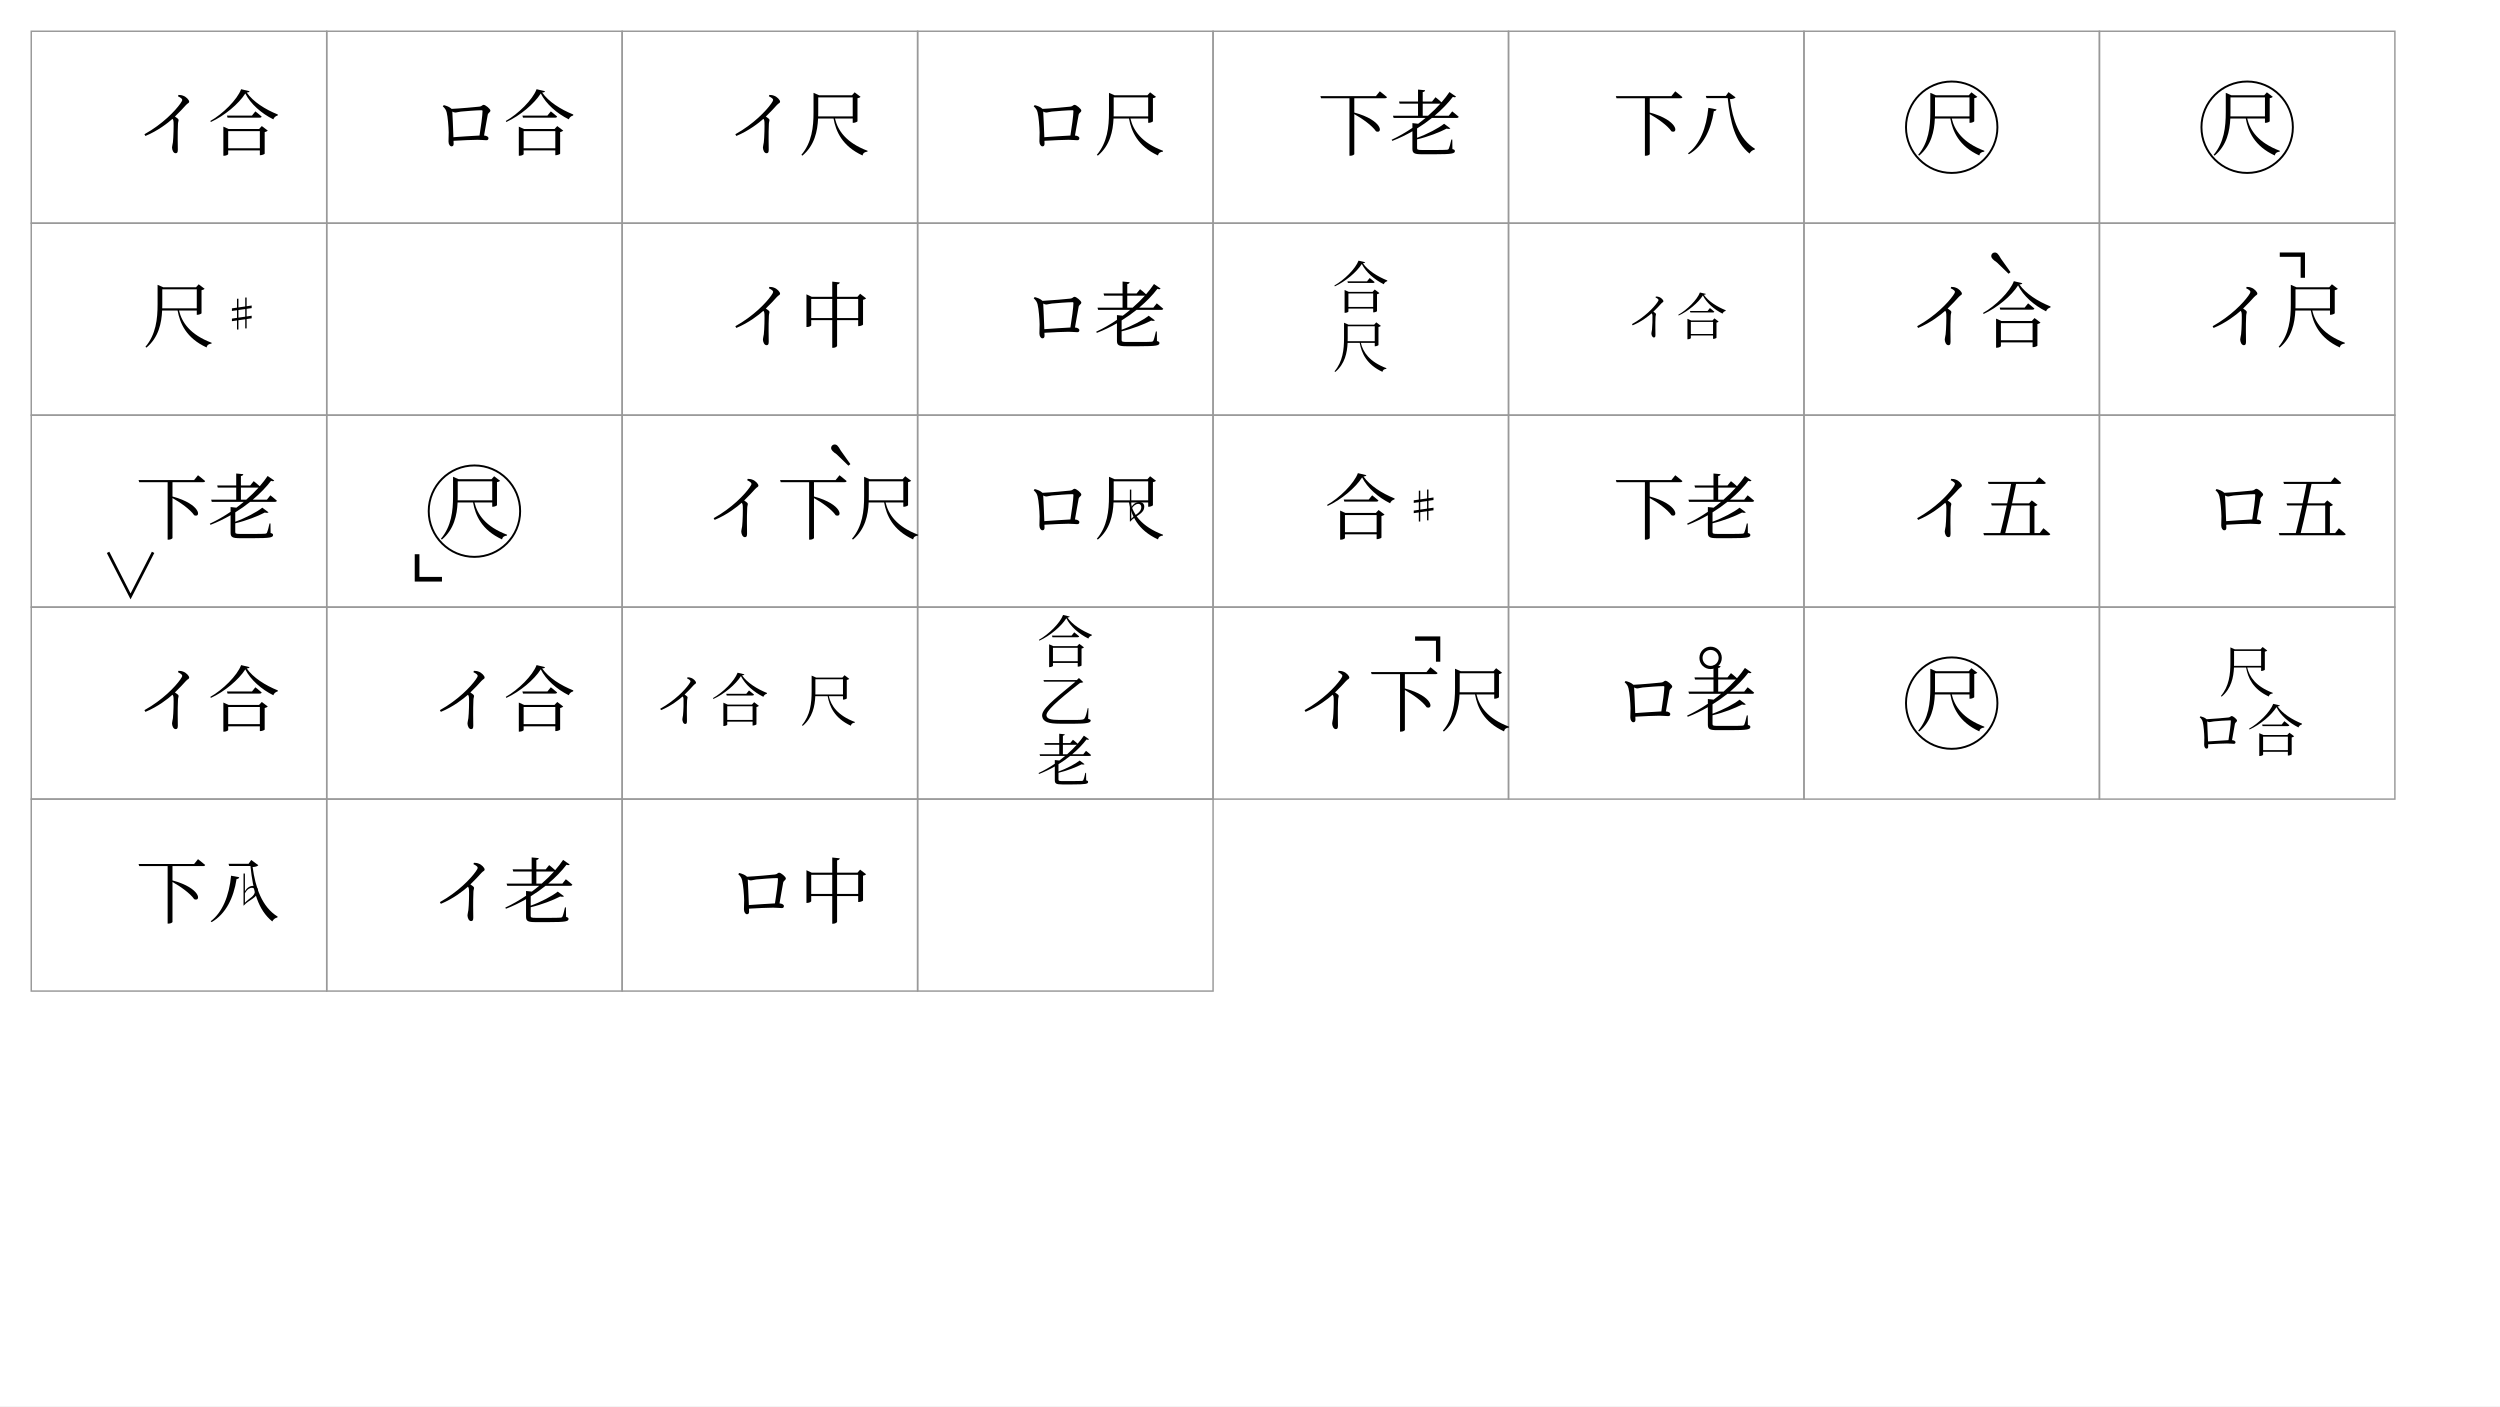
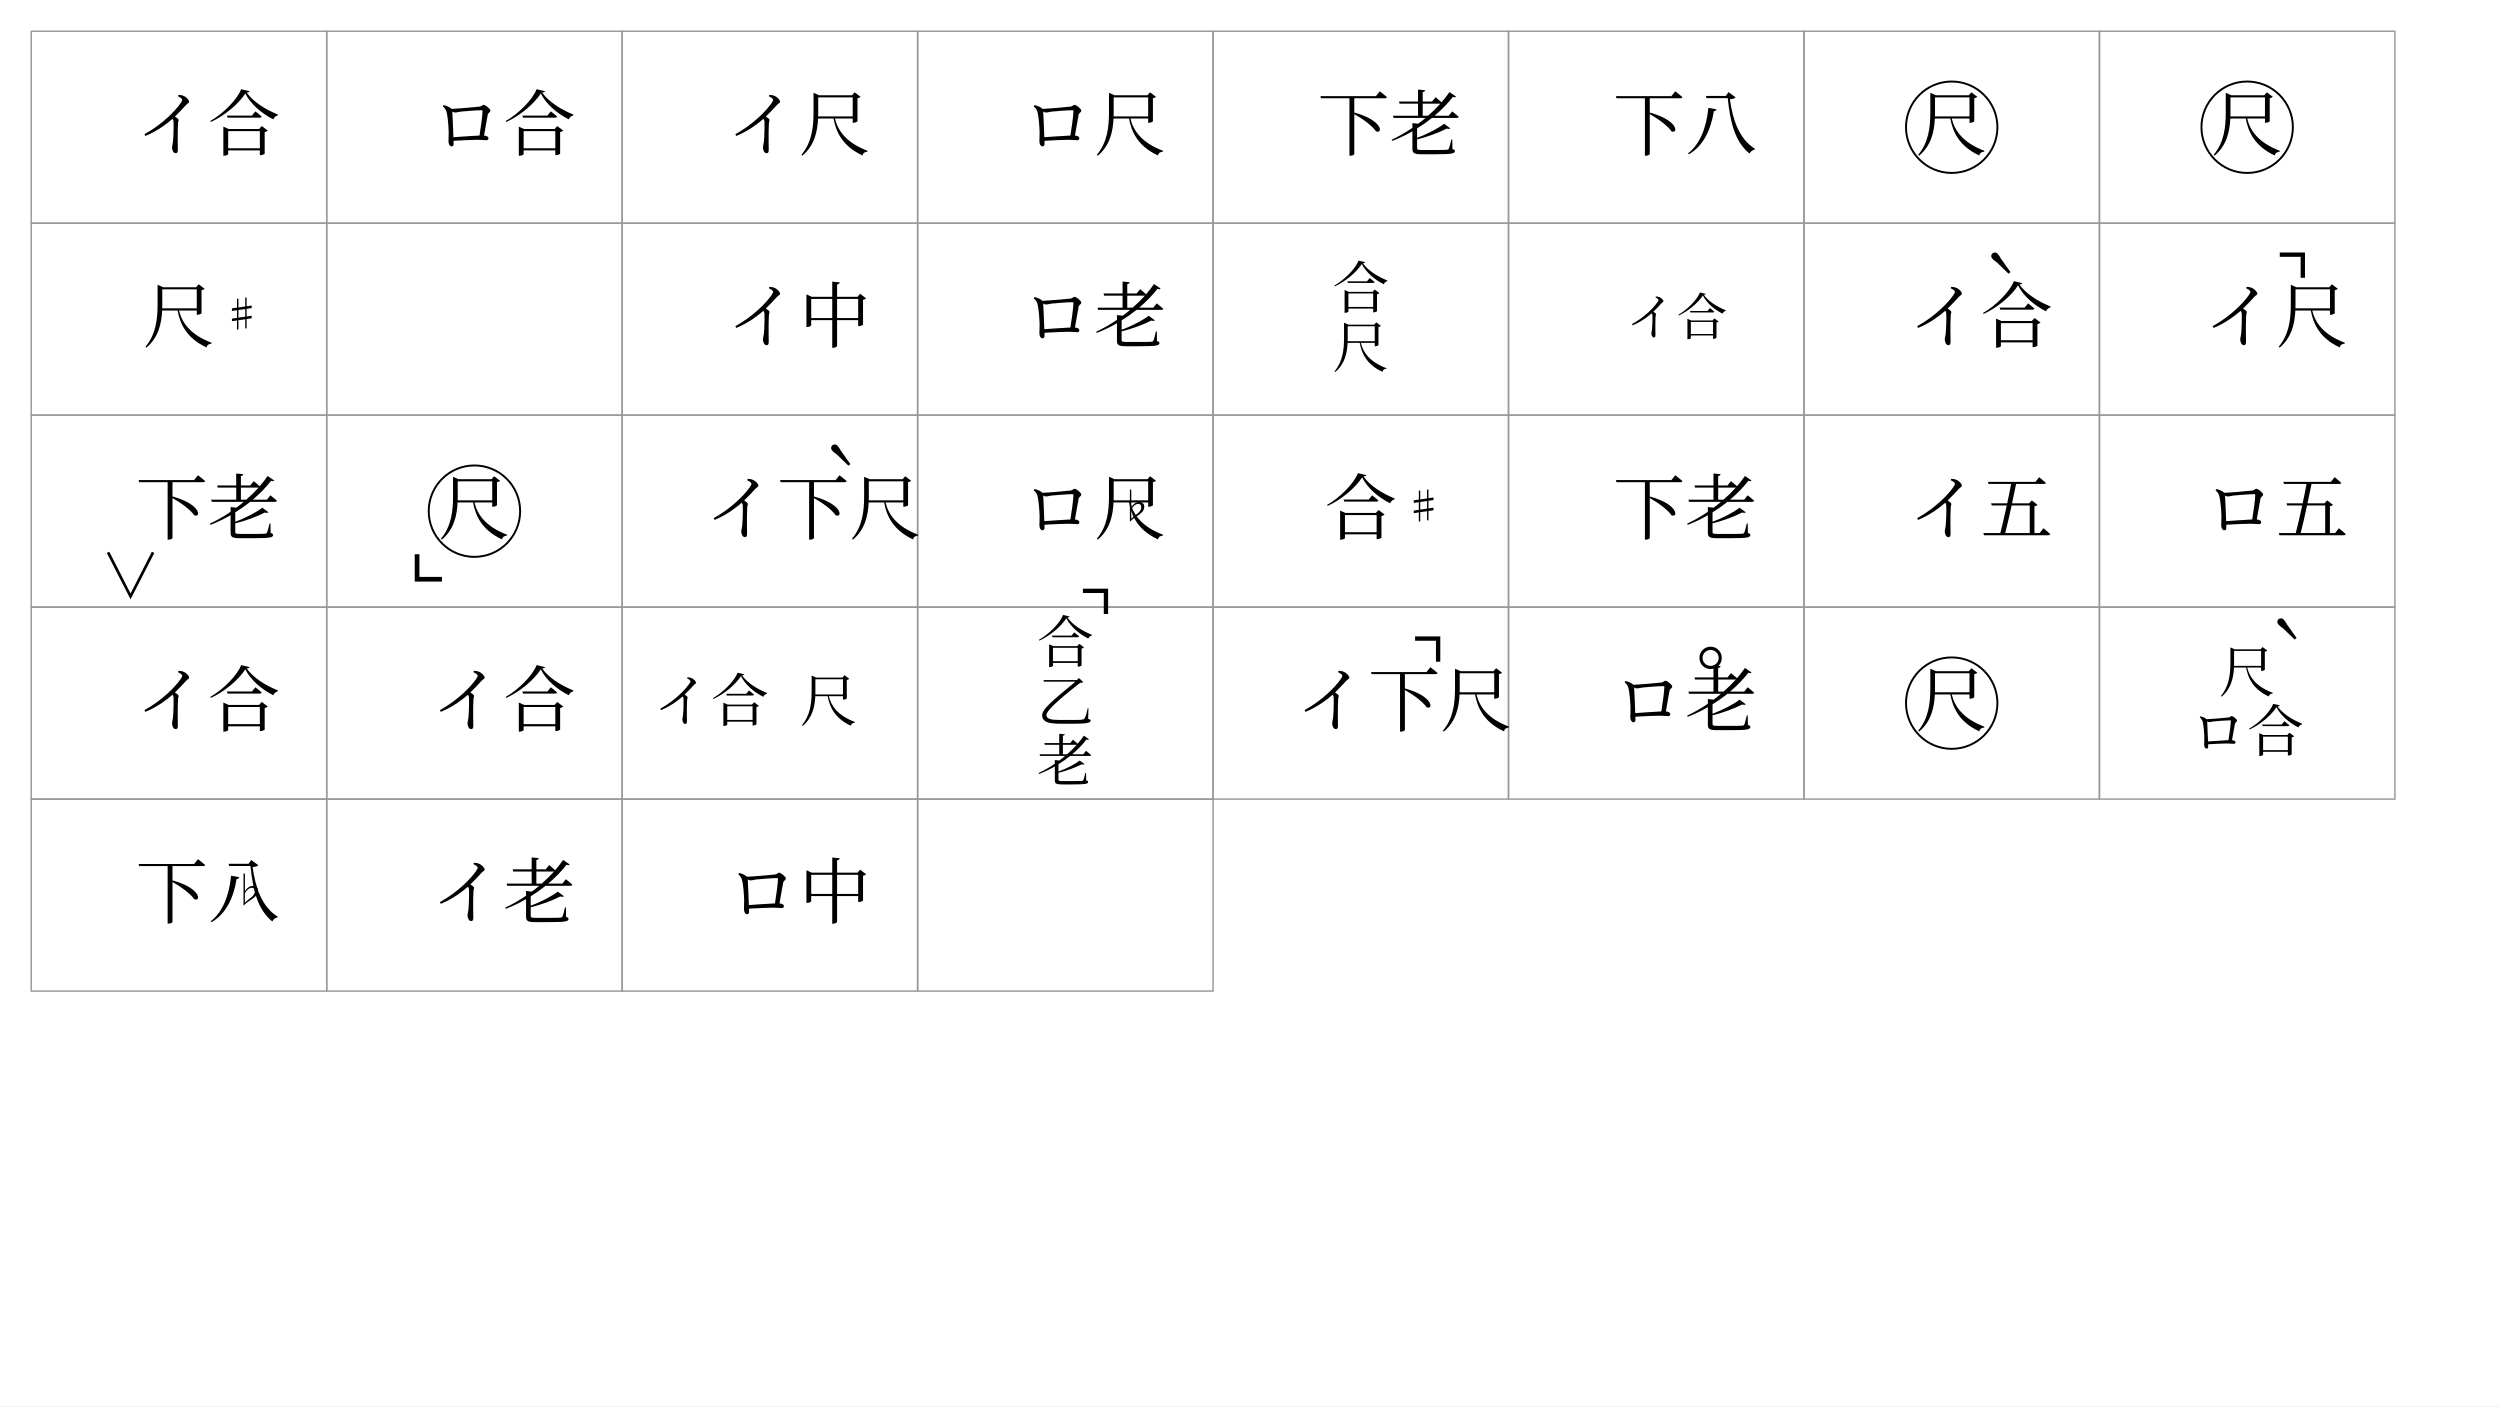
<svg xmlns="http://www.w3.org/2000/svg" width="1280" height="720" viewBox="0 0 1280 720">
  <rect width="100%" height="100%" fill="white" />
  <rect x="16" y="16" width="151.273" height="98.286" fill="none" stroke="#999999" stroke-width="0.75" />
  <rect x="167.273" y="16" width="151.273" height="98.286" fill="none" stroke="#999999" stroke-width="0.75" />
  <rect x="318.545" y="16" width="151.273" height="98.286" fill="none" stroke="#999999" stroke-width="0.75" />
  <rect x="469.818" y="16" width="151.273" height="98.286" fill="none" stroke="#999999" stroke-width="0.75" />
  <rect x="621.091" y="16" width="151.273" height="98.286" fill="none" stroke="#999999" stroke-width="0.75" />
  <rect x="772.364" y="16" width="151.273" height="98.286" fill="none" stroke="#999999" stroke-width="0.75" />
  <rect x="923.636" y="16" width="151.273" height="98.286" fill="none" stroke="#999999" stroke-width="0.75" />
  <rect x="1074.91" y="16" width="151.273" height="98.286" fill="none" stroke="#999999" stroke-width="0.75" />
  <text x="69.436" y="76.909" font-family="Hiragino Mincho ProN, YuMincho, 'MS PMincho', Noto Serif CJK JP, serif" font-size="37" fill="black" textLength="44.4" lengthAdjust="spacingAndGlyphs">イ合</text>
  <text x="220.709" y="76.909" font-family="Hiragino Mincho ProN, YuMincho, 'MS PMincho', Noto Serif CJK JP, serif" font-size="37" fill="black" textLength="44.4" lengthAdjust="spacingAndGlyphs">ロ合</text>
  <text x="371.982" y="76.909" font-family="Hiragino Mincho ProN, YuMincho, 'MS PMincho', Noto Serif CJK JP, serif" font-size="37" fill="black" textLength="44.4" lengthAdjust="spacingAndGlyphs">イ尺</text>
  <text x="523.255" y="76.909" font-family="Hiragino Mincho ProN, YuMincho, 'MS PMincho', Noto Serif CJK JP, serif" font-size="37" fill="black" textLength="44.4" lengthAdjust="spacingAndGlyphs">ロ尺</text>
  <text x="674.527" y="76.909" font-family="Hiragino Mincho ProN, YuMincho, 'MS PMincho', Noto Serif CJK JP, serif" font-size="37" fill="black" textLength="44.4" lengthAdjust="spacingAndGlyphs">下老</text>
  <text x="825.8" y="76.909" font-family="Hiragino Mincho ProN, YuMincho, 'MS PMincho', Noto Serif CJK JP, serif" font-size="37" fill="black" textLength="44.4" lengthAdjust="spacingAndGlyphs">下八</text>
  <circle cx="999.273" cy="65.143" r="23.402" fill="none" stroke="black" stroke-width="1" />
  <text x="999.273" y="76.909" text-anchor="middle" font-family="Hiragino Mincho ProN, YuMincho, 'MS PMincho', Noto Serif CJK JP, serif" font-size="37" fill="black">尺</text>
  <circle cx="1150.545" cy="65.143" r="23.402" fill="none" stroke="black" stroke-width="1" />
  <text x="1150.545" y="76.909" text-anchor="middle" font-family="Hiragino Mincho ProN, YuMincho, 'MS PMincho', Noto Serif CJK JP, serif" font-size="37" fill="black">尺</text>
  <rect x="16" y="114.286" width="151.273" height="98.286" fill="none" stroke="#999999" stroke-width="0.75" />
  <rect x="167.273" y="114.286" width="151.273" height="98.286" fill="none" stroke="#999999" stroke-width="0.75" />
  <rect x="318.545" y="114.286" width="151.273" height="98.286" fill="none" stroke="#999999" stroke-width="0.75" />
  <rect x="469.818" y="114.286" width="151.273" height="98.286" fill="none" stroke="#999999" stroke-width="0.75" />
  <rect x="621.091" y="114.286" width="151.273" height="98.286" fill="none" stroke="#999999" stroke-width="0.75" />
  <rect x="772.364" y="114.286" width="151.273" height="98.286" fill="none" stroke="#999999" stroke-width="0.75" />
  <rect x="923.636" y="114.286" width="151.273" height="98.286" fill="none" stroke="#999999" stroke-width="0.75" />
  <rect x="1074.91" y="114.286" width="151.273" height="98.286" fill="none" stroke="#999999" stroke-width="0.75" />
  <text x="91.636" y="175.195" text-anchor="middle" font-family="Hiragino Mincho ProN, YuMincho, 'MS PMincho', Noto Serif CJK JP, serif" font-size="37" fill="black">尺</text>
  <text x="123.826" y="167.795" text-anchor="middle" font-family="Hiragino Mincho ProN, YuMincho, 'MS PMincho', Noto Serif CJK JP, serif" font-size="19" fill="black">♯</text>
  <text x="371.982" y="175.195" font-family="Hiragino Mincho ProN, YuMincho, 'MS PMincho', Noto Serif CJK JP, serif" font-size="37" fill="black" textLength="44.4" lengthAdjust="spacingAndGlyphs">イ中</text>
  <text x="523.255" y="175.195" font-family="Hiragino Mincho ProN, YuMincho, 'MS PMincho', Noto Serif CJK JP, serif" font-size="37" fill="black" textLength="44.4" lengthAdjust="spacingAndGlyphs">ロ老</text>
  <text x="696.727" y="157.925" text-anchor="middle" font-family="Hiragino Mincho ProN, YuMincho, 'MS PMincho', Noto Serif CJK JP, serif" font-size="29" fill="black">合</text>
  <text x="696.727" y="188.265" text-anchor="middle" font-family="Hiragino Mincho ProN, YuMincho, 'MS PMincho', Noto Serif CJK JP, serif" font-size="29" fill="black">尺</text>
  <text x="832.4" y="171.697" font-family="Hiragino Mincho ProN, YuMincho, 'MS PMincho', Noto Serif CJK JP, serif" font-size="26" fill="black" textLength="31.2" lengthAdjust="spacingAndGlyphs">イ合</text>
  <text x="977.073" y="175.195" font-family="Hiragino Mincho ProN, YuMincho, 'MS PMincho', Noto Serif CJK JP, serif" font-size="37" fill="black" textLength="44.4" lengthAdjust="spacingAndGlyphs">イ合</text>
  <text x="1024.433" y="171.865" text-anchor="middle" font-family="Hiragino Mincho ProN, YuMincho, 'MS PMincho', Noto Serif CJK JP, serif" font-size="49" fill="black">｀</text>
  <text x="1128.345" y="175.195" font-family="Hiragino Mincho ProN, YuMincho, 'MS PMincho', Noto Serif CJK JP, serif" font-size="37" fill="black" textLength="44.4" lengthAdjust="spacingAndGlyphs">イ尺</text>
  <text x="1171.388" y="158.915" text-anchor="middle" font-family="Hiragino Mincho ProN, YuMincho, 'MS PMincho', Noto Serif CJK JP, serif" font-size="37" fill="black">⌝</text>
  <rect x="16" y="212.571" width="151.273" height="98.286" fill="none" stroke="#999999" stroke-width="0.75" />
  <rect x="167.273" y="212.571" width="151.273" height="98.286" fill="none" stroke="#999999" stroke-width="0.75" />
  <rect x="318.545" y="212.571" width="151.273" height="98.286" fill="none" stroke="#999999" stroke-width="0.75" />
  <rect x="469.818" y="212.571" width="151.273" height="98.286" fill="none" stroke="#999999" stroke-width="0.75" />
  <rect x="621.091" y="212.571" width="151.273" height="98.286" fill="none" stroke="#999999" stroke-width="0.75" />
  <rect x="772.364" y="212.571" width="151.273" height="98.286" fill="none" stroke="#999999" stroke-width="0.75" />
  <rect x="923.636" y="212.571" width="151.273" height="98.286" fill="none" stroke="#999999" stroke-width="0.75" />
  <rect x="1074.91" y="212.571" width="151.273" height="98.286" fill="none" stroke="#999999" stroke-width="0.75" />
  <text x="69.436" y="273.48" font-family="Hiragino Mincho ProN, YuMincho, 'MS PMincho', Noto Serif CJK JP, serif" font-size="37" fill="black" textLength="44.4" lengthAdjust="spacingAndGlyphs">下老</text>
  <text x="66.846" y="306.417" text-anchor="middle" font-family="Hiragino Mincho ProN, YuMincho, 'MS PMincho', Noto Serif CJK JP, serif" font-size="32" fill="black">∨</text>
  <circle cx="242.909" cy="261.714" r="23.402" fill="none" stroke="black" stroke-width="1" />
  <text x="242.909" y="273.48" text-anchor="middle" font-family="Hiragino Mincho ProN, YuMincho, 'MS PMincho', Noto Serif CJK JP, serif" font-size="37" fill="black">尺</text>
  <text x="221.819" y="289.76" text-anchor="middle" font-family="Hiragino Mincho ProN, YuMincho, 'MS PMincho', Noto Serif CJK JP, serif" font-size="40" fill="black">⌞</text>
  <text x="360.882" y="273.48" font-family="Hiragino Mincho ProN, YuMincho, 'MS PMincho', Noto Serif CJK JP, serif" font-size="37" fill="black" textLength="66.6" lengthAdjust="spacingAndGlyphs">イ下尺</text>
  <text x="430.442" y="270.15" text-anchor="middle" font-family="Hiragino Mincho ProN, YuMincho, 'MS PMincho', Noto Serif CJK JP, serif" font-size="49" fill="black">｀</text>
  <text x="523.255" y="273.48" font-family="Hiragino Mincho ProN, YuMincho, 'MS PMincho', Noto Serif CJK JP, serif" font-size="37" fill="black" textLength="44.4" lengthAdjust="spacingAndGlyphs">ロ尺</text>
  <text x="581.345" y="266.08" text-anchor="middle" font-family="Hiragino Mincho ProN, YuMincho, 'MS PMincho', Noto Serif CJK JP, serif" font-size="19" fill="black">♭</text>
  <text x="696.727" y="273.48" text-anchor="middle" font-family="Hiragino Mincho ProN, YuMincho, 'MS PMincho', Noto Serif CJK JP, serif" font-size="37" fill="black">合</text>
  <text x="728.917" y="266.08" text-anchor="middle" font-family="Hiragino Mincho ProN, YuMincho, 'MS PMincho', Noto Serif CJK JP, serif" font-size="19" fill="black">♯</text>
  <text x="825.8" y="273.48" font-family="Hiragino Mincho ProN, YuMincho, 'MS PMincho', Noto Serif CJK JP, serif" font-size="37" fill="black" textLength="44.4" lengthAdjust="spacingAndGlyphs">下老</text>
  <text x="977.073" y="273.48" font-family="Hiragino Mincho ProN, YuMincho, 'MS PMincho', Noto Serif CJK JP, serif" font-size="37" fill="black" textLength="44.4" lengthAdjust="spacingAndGlyphs">イ五</text>
  <text x="1128.345" y="273.48" font-family="Hiragino Mincho ProN, YuMincho, 'MS PMincho', Noto Serif CJK JP, serif" font-size="37" fill="black" textLength="44.4" lengthAdjust="spacingAndGlyphs">ロ五</text>
  <rect x="16" y="310.857" width="151.273" height="98.286" fill="none" stroke="#999999" stroke-width="0.75" />
  <rect x="167.273" y="310.857" width="151.273" height="98.286" fill="none" stroke="#999999" stroke-width="0.75" />
  <rect x="318.545" y="310.857" width="151.273" height="98.286" fill="none" stroke="#999999" stroke-width="0.75" />
  <rect x="469.818" y="310.857" width="151.273" height="98.286" fill="none" stroke="#999999" stroke-width="0.75" />
  <rect x="621.091" y="310.857" width="151.273" height="98.286" fill="none" stroke="#999999" stroke-width="0.75" />
  <rect x="772.364" y="310.857" width="151.273" height="98.286" fill="none" stroke="#999999" stroke-width="0.75" />
  <rect x="923.636" y="310.857" width="151.273" height="98.286" fill="none" stroke="#999999" stroke-width="0.75" />
  <rect x="1074.91" y="310.857" width="151.273" height="98.286" fill="none" stroke="#999999" stroke-width="0.75" />
  <text x="69.436" y="371.766" font-family="Hiragino Mincho ProN, YuMincho, 'MS PMincho', Noto Serif CJK JP, serif" font-size="37" fill="black" textLength="44.4" lengthAdjust="spacingAndGlyphs">イ合</text>
  <text x="220.709" y="371.766" font-family="Hiragino Mincho ProN, YuMincho, 'MS PMincho', Noto Serif CJK JP, serif" font-size="37" fill="black" textLength="44.4" lengthAdjust="spacingAndGlyphs">イ合</text>
  <text x="364.036" y="369.413" text-anchor="middle" font-family="Hiragino Mincho ProN, YuMincho, 'MS PMincho', Noto Serif CJK JP, serif" font-size="29.6" fill="black" textLength="35.52" lengthAdjust="spacingAndGlyphs">イ合</text>
  <text x="424.327" y="369.413" text-anchor="middle" font-family="Hiragino Mincho ProN, YuMincho, 'MS PMincho', Noto Serif CJK JP, serif" font-size="29.6" fill="black">尺</text>
  <text x="545.455" y="339.327" text-anchor="middle" font-family="Hiragino Mincho ProN, YuMincho, 'MS PMincho', Noto Serif CJK JP, serif" font-size="29" fill="black">合</text>
  <text x="545.455" y="369.667" text-anchor="middle" font-family="Hiragino Mincho ProN, YuMincho, 'MS PMincho', Noto Serif CJK JP, serif" font-size="29" fill="black">乙</text>
  <text x="545.455" y="400.007" text-anchor="middle" font-family="Hiragino Mincho ProN, YuMincho, 'MS PMincho', Noto Serif CJK JP, serif" font-size="29" fill="black">老</text>
+   <text x="558.597" y="331.047" text-anchor="middle" font-family="Hiragino Mincho ProN, YuMincho, 'MS PMincho', Noto Serif CJK JP, serif" font-size="37" fill="black">⌝</text>
  <text x="663.427" y="371.766" font-family="Hiragino Mincho ProN, YuMincho, 'MS PMincho', Noto Serif CJK JP, serif" font-size="37" fill="black" textLength="66.6" lengthAdjust="spacingAndGlyphs">イ下尺</text>
  <text x="728.669" y="355.486" text-anchor="middle" font-family="Hiragino Mincho ProN, YuMincho, 'MS PMincho', Noto Serif CJK JP, serif" font-size="37" fill="black">⌝</text>
  <text x="825.8" y="371.766" font-family="Hiragino Mincho ProN, YuMincho, 'MS PMincho', Noto Serif CJK JP, serif" font-size="37" fill="black" textLength="44.4" lengthAdjust="spacingAndGlyphs">ロ老</text>
  <text x="893.325" y="372.506" text-anchor="middle" font-family="Hiragino Mincho ProN, YuMincho, 'MS PMincho', Noto Serif CJK JP, serif" font-size="49" fill="black">゜</text>
  <circle cx="999.273" cy="360" r="23.402" fill="none" stroke="black" stroke-width="1" />
  <text x="999.273" y="371.766" text-anchor="middle" font-family="Hiragino Mincho ProN, YuMincho, 'MS PMincho', Noto Serif CJK JP, serif" font-size="37" fill="black">尺</text>
  <text x="1150.545" y="354.497" text-anchor="middle" font-family="Hiragino Mincho ProN, YuMincho, 'MS PMincho', Noto Serif CJK JP, serif" font-size="29" fill="black">尺</text>
  <text x="1150.545" y="384.837" text-anchor="middle" font-family="Hiragino Mincho ProN, YuMincho, 'MS PMincho', Noto Serif CJK JP, serif" font-size="29" fill="black" textLength="34.8" lengthAdjust="spacingAndGlyphs">ロ合</text>
+   <text x="1170.905" y="359.167" text-anchor="middle" font-family="Hiragino Mincho ProN, YuMincho, 'MS PMincho', Noto Serif CJK JP, serif" font-size="49" fill="black">｀</text>
  <rect x="16" y="409.143" width="151.273" height="98.286" fill="none" stroke="#999999" stroke-width="0.75" />
  <rect x="167.273" y="409.143" width="151.273" height="98.286" fill="none" stroke="#999999" stroke-width="0.75" />
  <rect x="318.545" y="409.143" width="151.273" height="98.286" fill="none" stroke="#999999" stroke-width="0.75" />
  <rect x="469.818" y="409.143" width="151.273" height="98.286" fill="none" stroke="#999999" stroke-width="0.75" />
  <text x="69.436" y="470.052" font-family="Hiragino Mincho ProN, YuMincho, 'MS PMincho', Noto Serif CJK JP, serif" font-size="37" fill="black" textLength="44.4" lengthAdjust="spacingAndGlyphs">下八</text>
  <text x="127.526" y="462.652" text-anchor="middle" font-family="Hiragino Mincho ProN, YuMincho, 'MS PMincho', Noto Serif CJK JP, serif" font-size="19" fill="black">♭</text>
  <text x="220.709" y="470.052" font-family="Hiragino Mincho ProN, YuMincho, 'MS PMincho', Noto Serif CJK JP, serif" font-size="37" fill="black" textLength="44.4" lengthAdjust="spacingAndGlyphs">イ老</text>
  <text x="371.982" y="470.052" font-family="Hiragino Mincho ProN, YuMincho, 'MS PMincho', Noto Serif CJK JP, serif" font-size="37" fill="black" textLength="44.4" lengthAdjust="spacingAndGlyphs">ロ中</text>
</svg>
